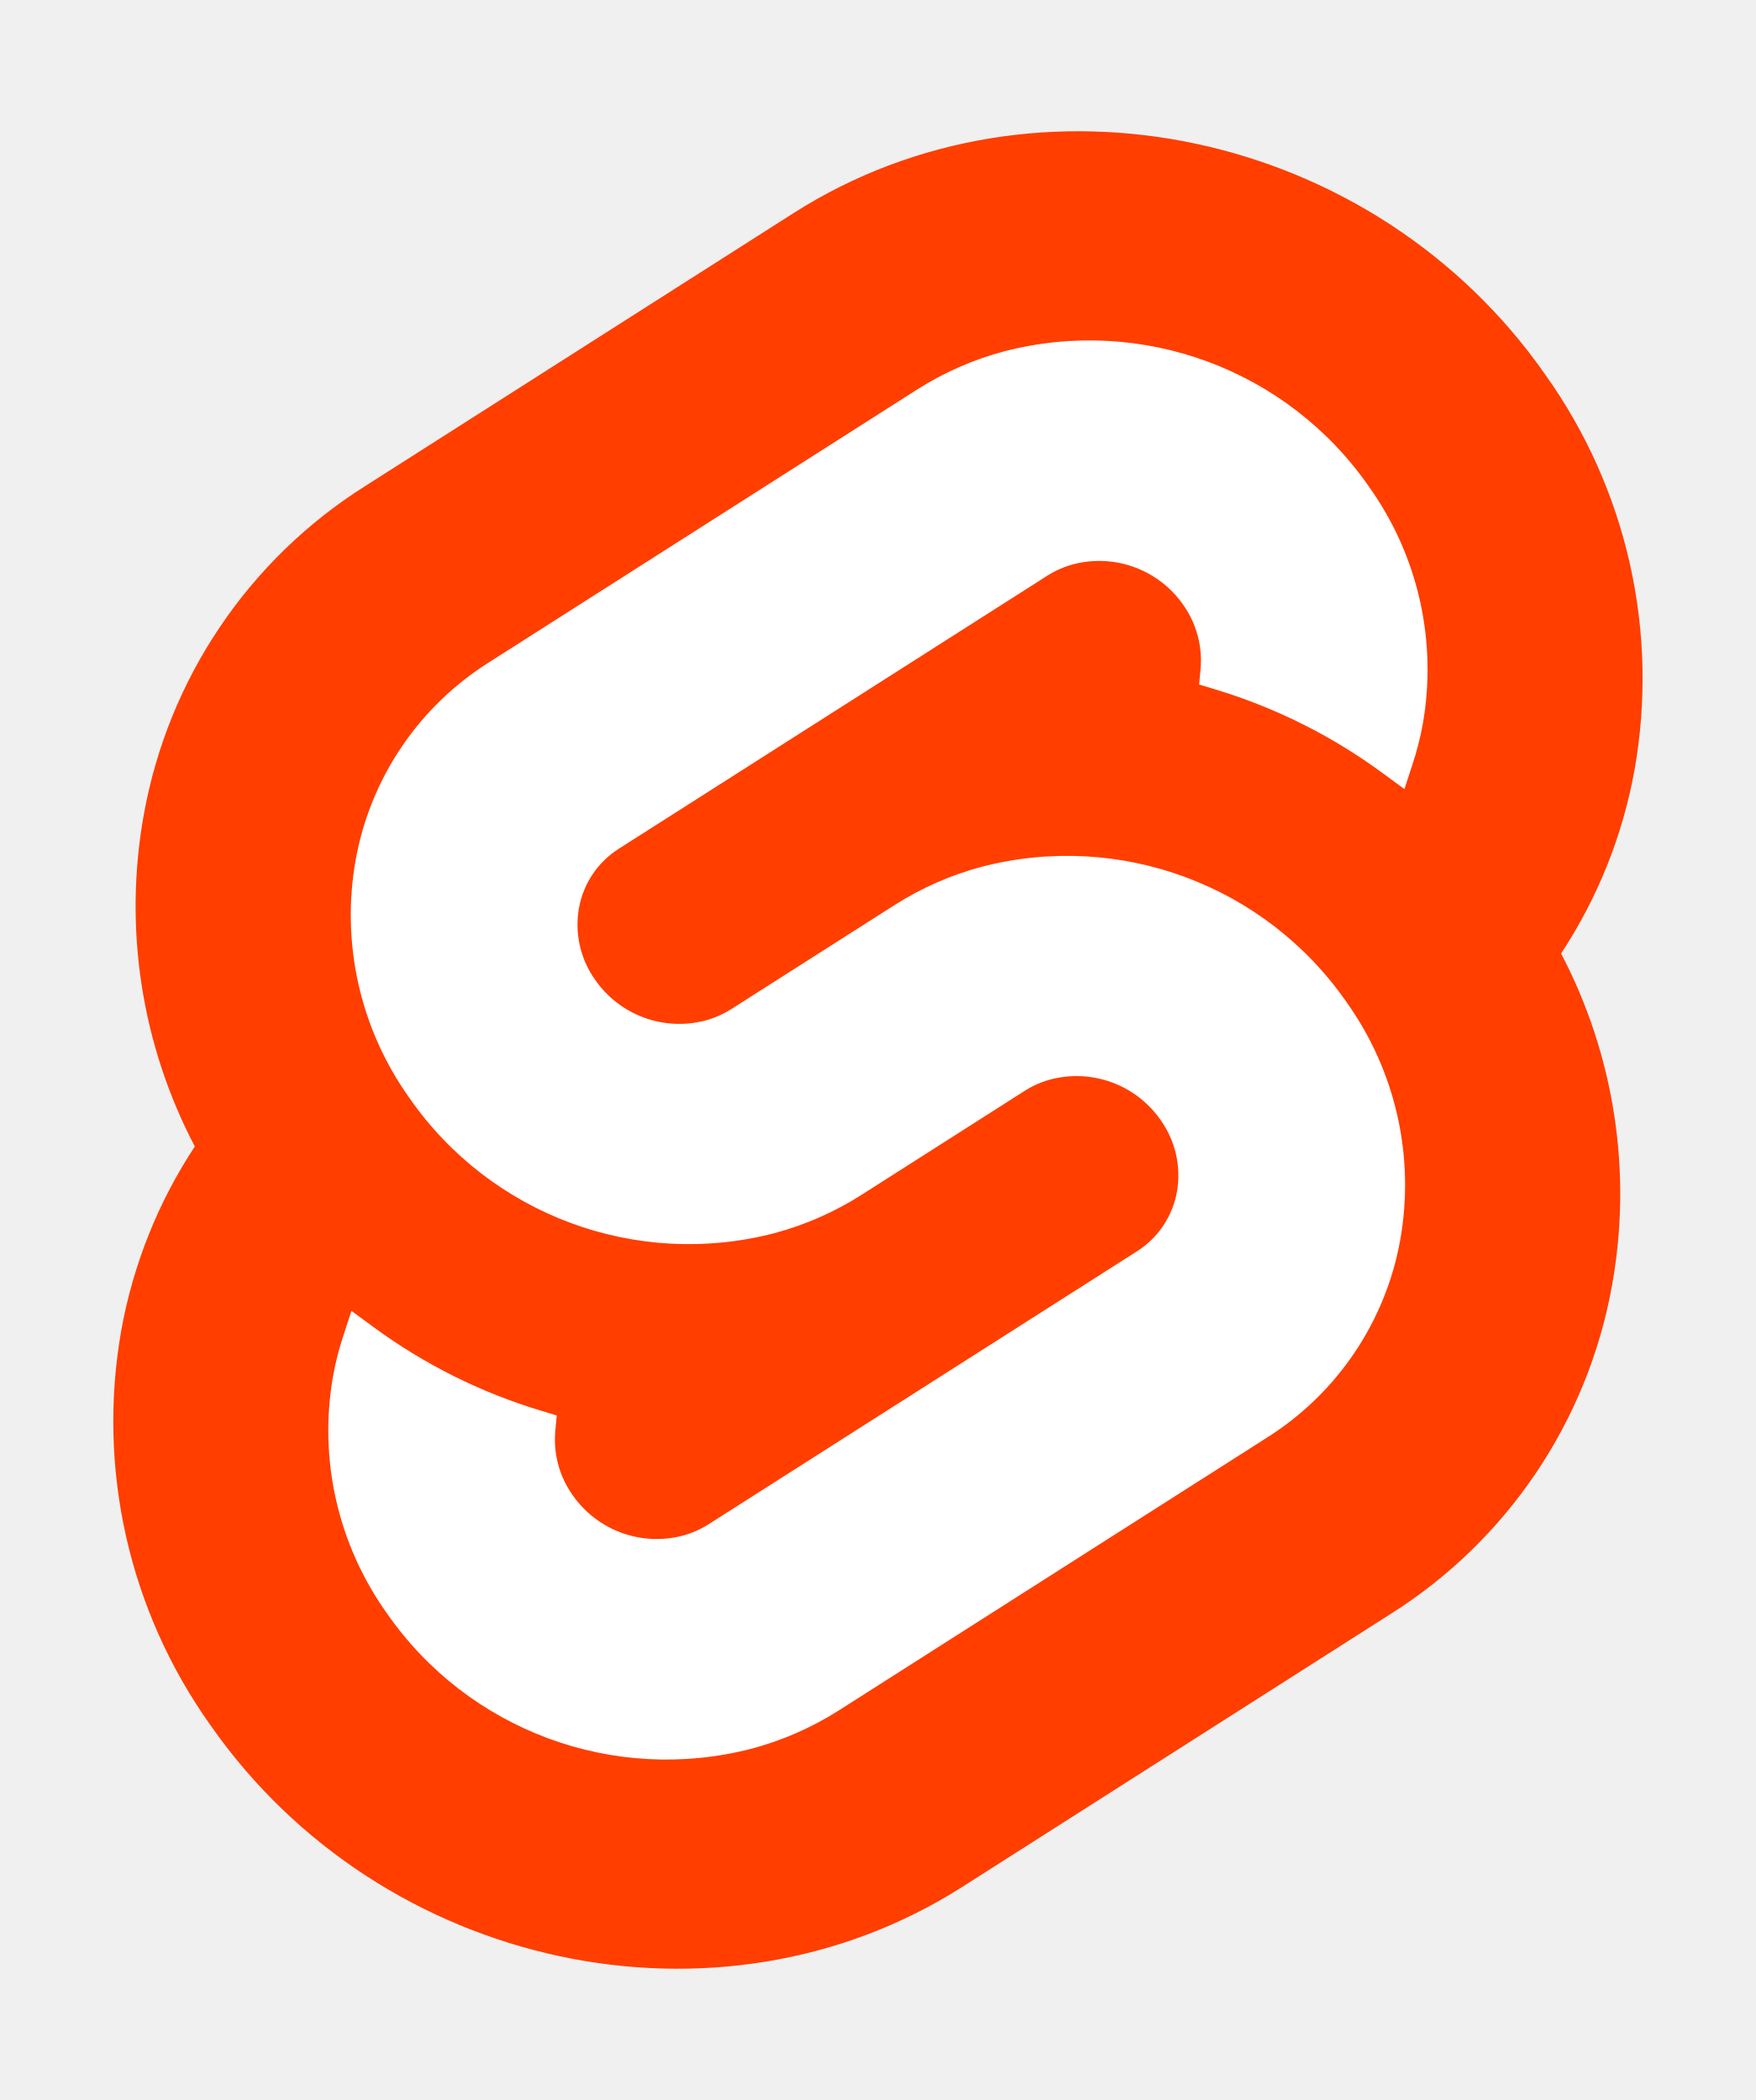
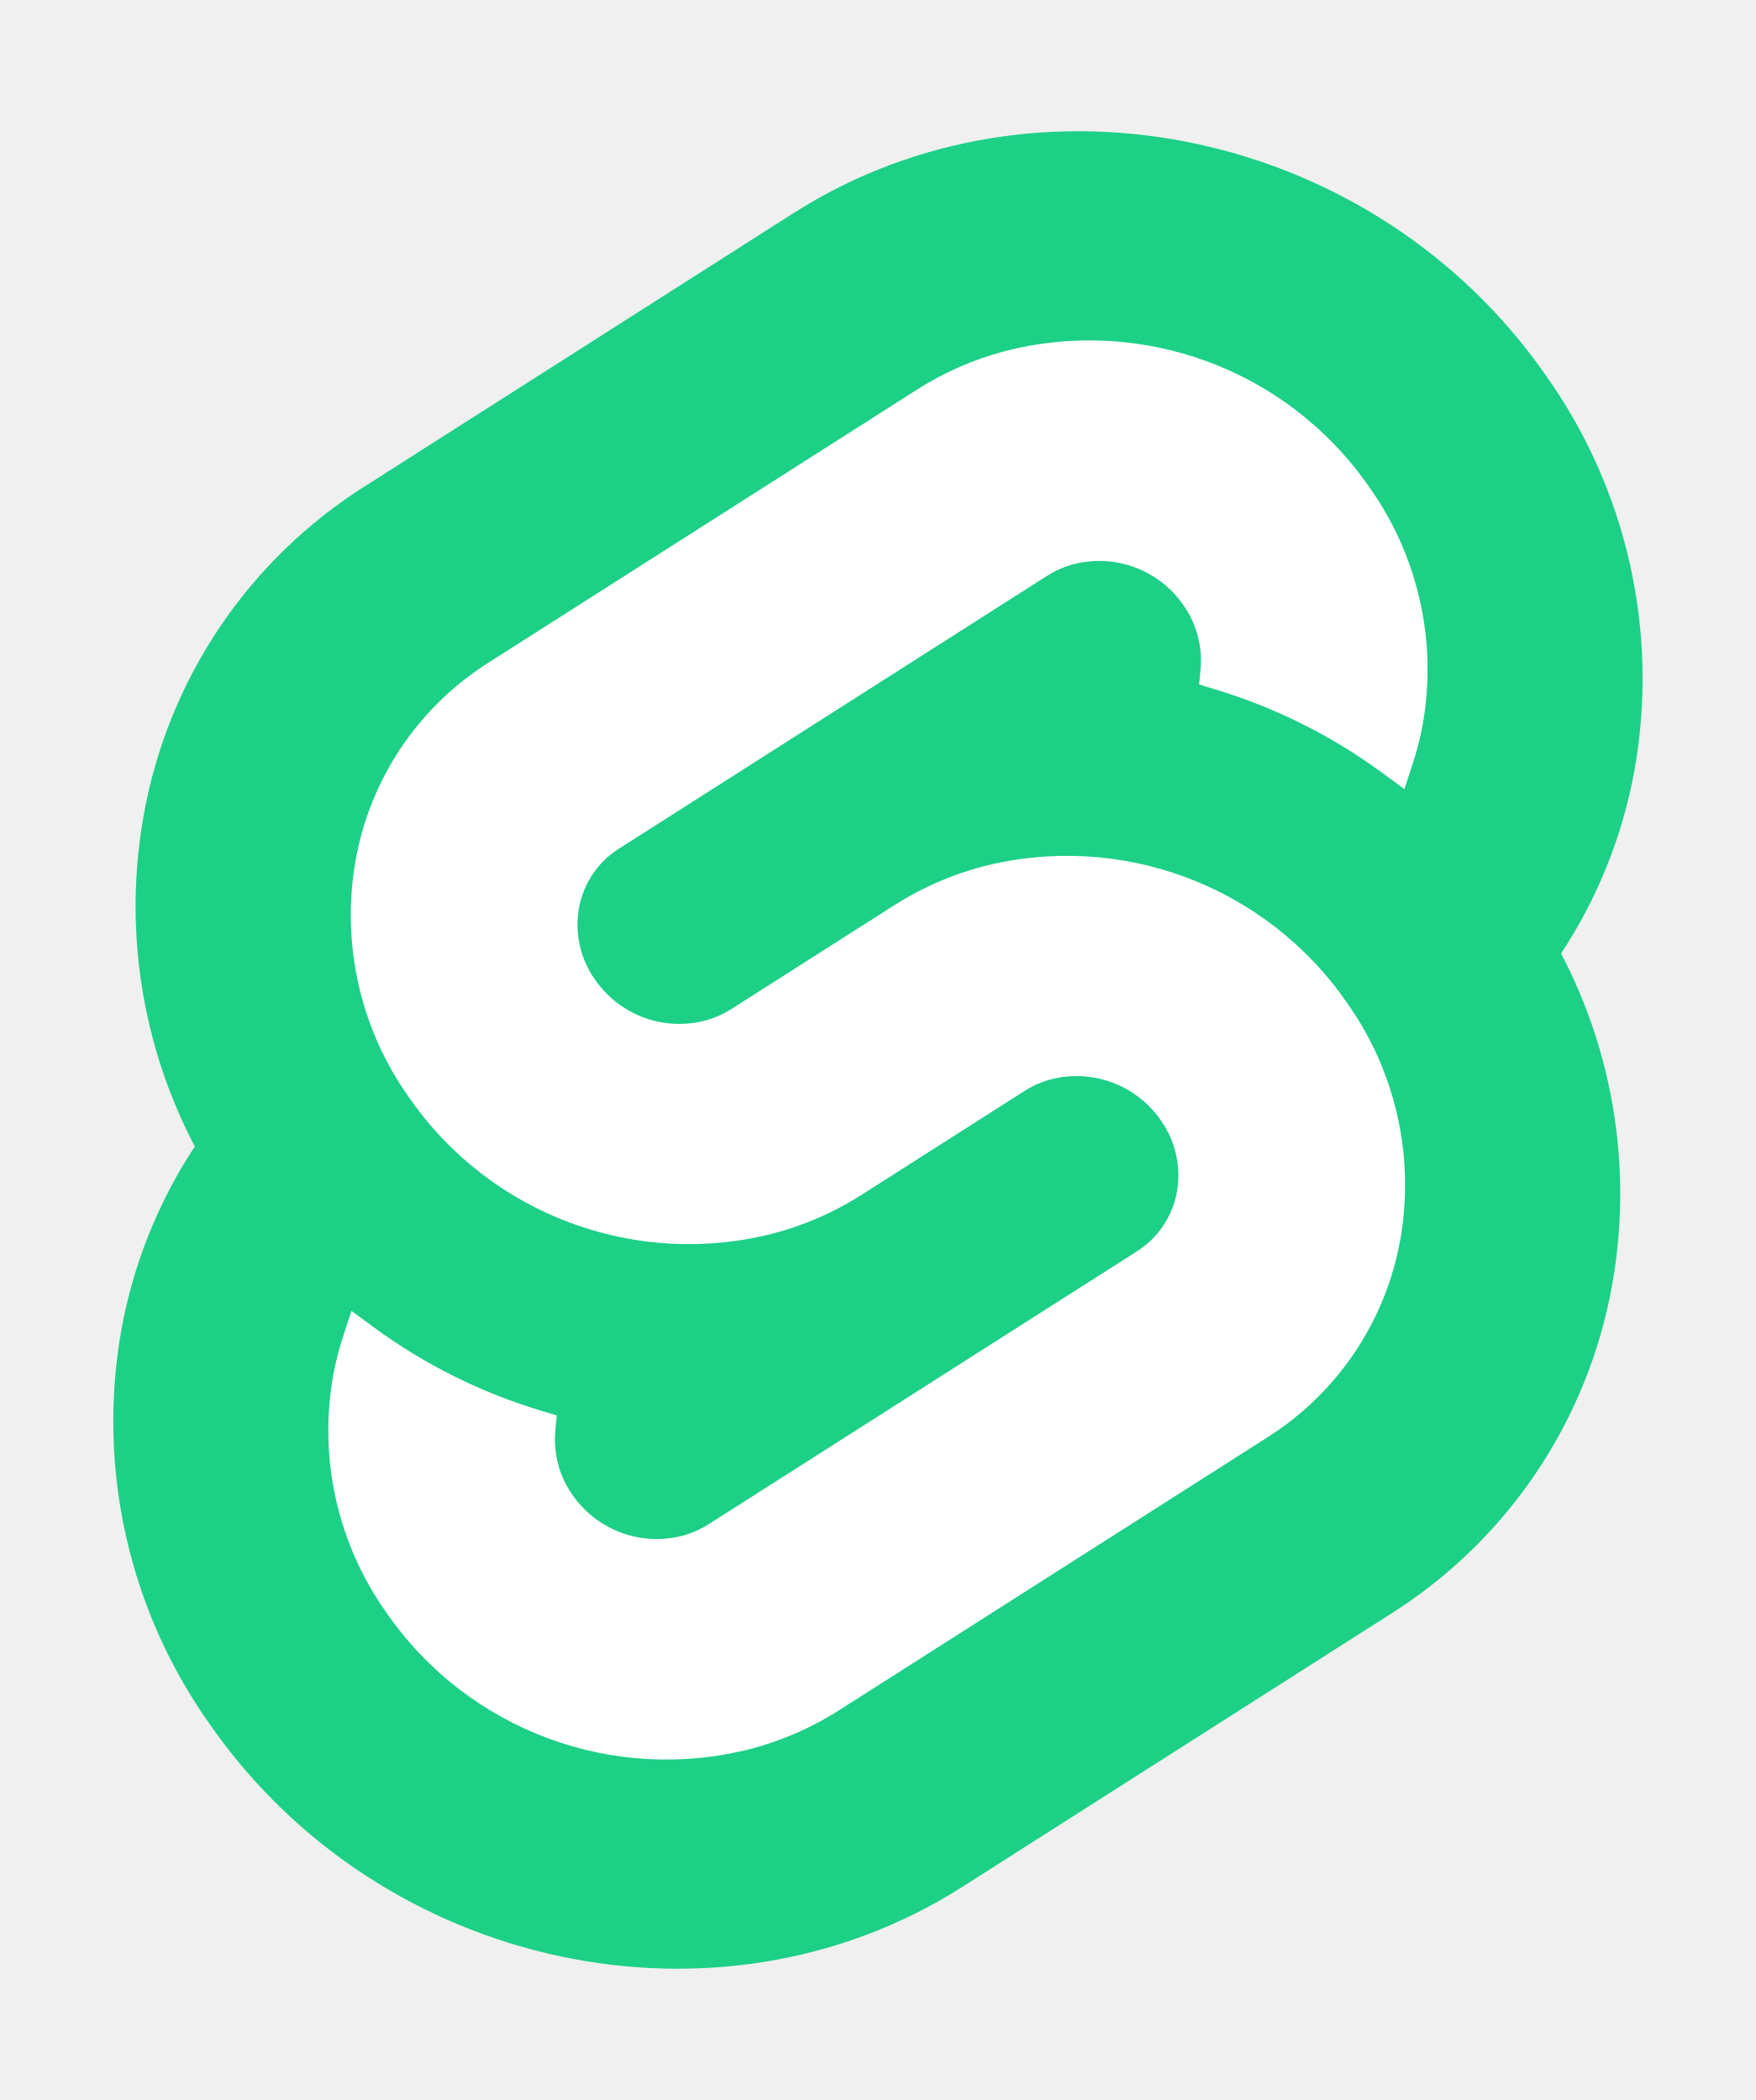
<svg xmlns="http://www.w3.org/2000/svg" width="107" height="128" viewBox="0 0 107 128">
-   <path d="M94.157 22.819c-10.4-14.885-30.94-19.297-45.792-9.835L22.282 29.608A29.92 29.92 0 0 0 8.764 49.65a31.5 31.5 0 0 0 3.108 20.231 30 30 0 0 0-4.477 11.183 31.9 31.9 0 0 0 5.448 24.116c10.402 14.887 30.942 19.297 45.791 9.835l26.083-16.624A29.92 29.92 0 0 0 98.235 78.35a31.53 31.53 0 0 0-3.105-20.232 30 30 0 0 0 4.474-11.182 31.88 31.88 0 0 0-5.447-24.116" style="fill:#ff3e00" />
+   <path d="M94.157 22.819c-10.4-14.885-30.94-19.297-45.792-9.835L22.282 29.608A29.92 29.92 0 0 0 8.764 49.65a31.5 31.5 0 0 0 3.108 20.231 30 30 0 0 0-4.477 11.183 31.9 31.9 0 0 0 5.448 24.116c10.402 14.887 30.942 19.297 45.791 9.835l26.083-16.624A29.92 29.92 0 0 0 98.235 78.35a31.53 31.53 0 0 0-3.105-20.232 30 30 0 0 0 4.474-11.182 31.88 31.88 0 0 0-5.447-24.116" style="fill:#1cd086" />
  <path d="M45.817 106.582a20.72 20.72 0 0 1-22.237-8.243 19.17 19.17 0 0 1-3.277-14.503 18 18 0 0 1 .624-2.435l.49-1.498 1.337.981a33.6 33.6 0 0 0 10.203 5.098l.97.294-.09.968a5.85 5.85 0 0 0 1.052 3.878 6.24 6.24 0 0 0 6.695 2.485 5.8 5.8 0 0 0 1.603-.704L69.27 76.28a5.43 5.43 0 0 0 2.45-3.631 5.8 5.8 0 0 0-.987-4.371 6.24 6.24 0 0 0-6.698-2.487 5.7 5.7 0 0 0-1.6.704l-9.953 6.345a19 19 0 0 1-5.296 2.326 20.72 20.72 0 0 1-22.237-8.243 19.17 19.17 0 0 1-3.277-14.502 17.99 17.99 0 0 1 8.13-12.052l26.081-16.623a19 19 0 0 1 5.3-2.329 20.72 20.72 0 0 1 22.237 8.243 19.17 19.17 0 0 1 3.277 14.503 18 18 0 0 1-.624 2.435l-.49 1.498-1.337-.98a33.6 33.6 0 0 0-10.203-5.1l-.97-.294.09-.968a5.86 5.86 0 0 0-1.052-3.878 6.24 6.24 0 0 0-6.696-2.485 5.8 5.8 0 0 0-1.602.704L37.73 51.72a5.42 5.42 0 0 0-2.449 3.63 5.79 5.79 0 0 0 .986 4.372 6.24 6.24 0 0 0 6.698 2.486 5.8 5.8 0 0 0 1.602-.704l9.952-6.342a19 19 0 0 1 5.295-2.328 20.72 20.72 0 0 1 22.237 8.242 19.17 19.17 0 0 1 3.277 14.503 18 18 0 0 1-8.13 12.053l-26.081 16.622a19 19 0 0 1-5.3 2.328" style="fill:#fff" />
</svg>
